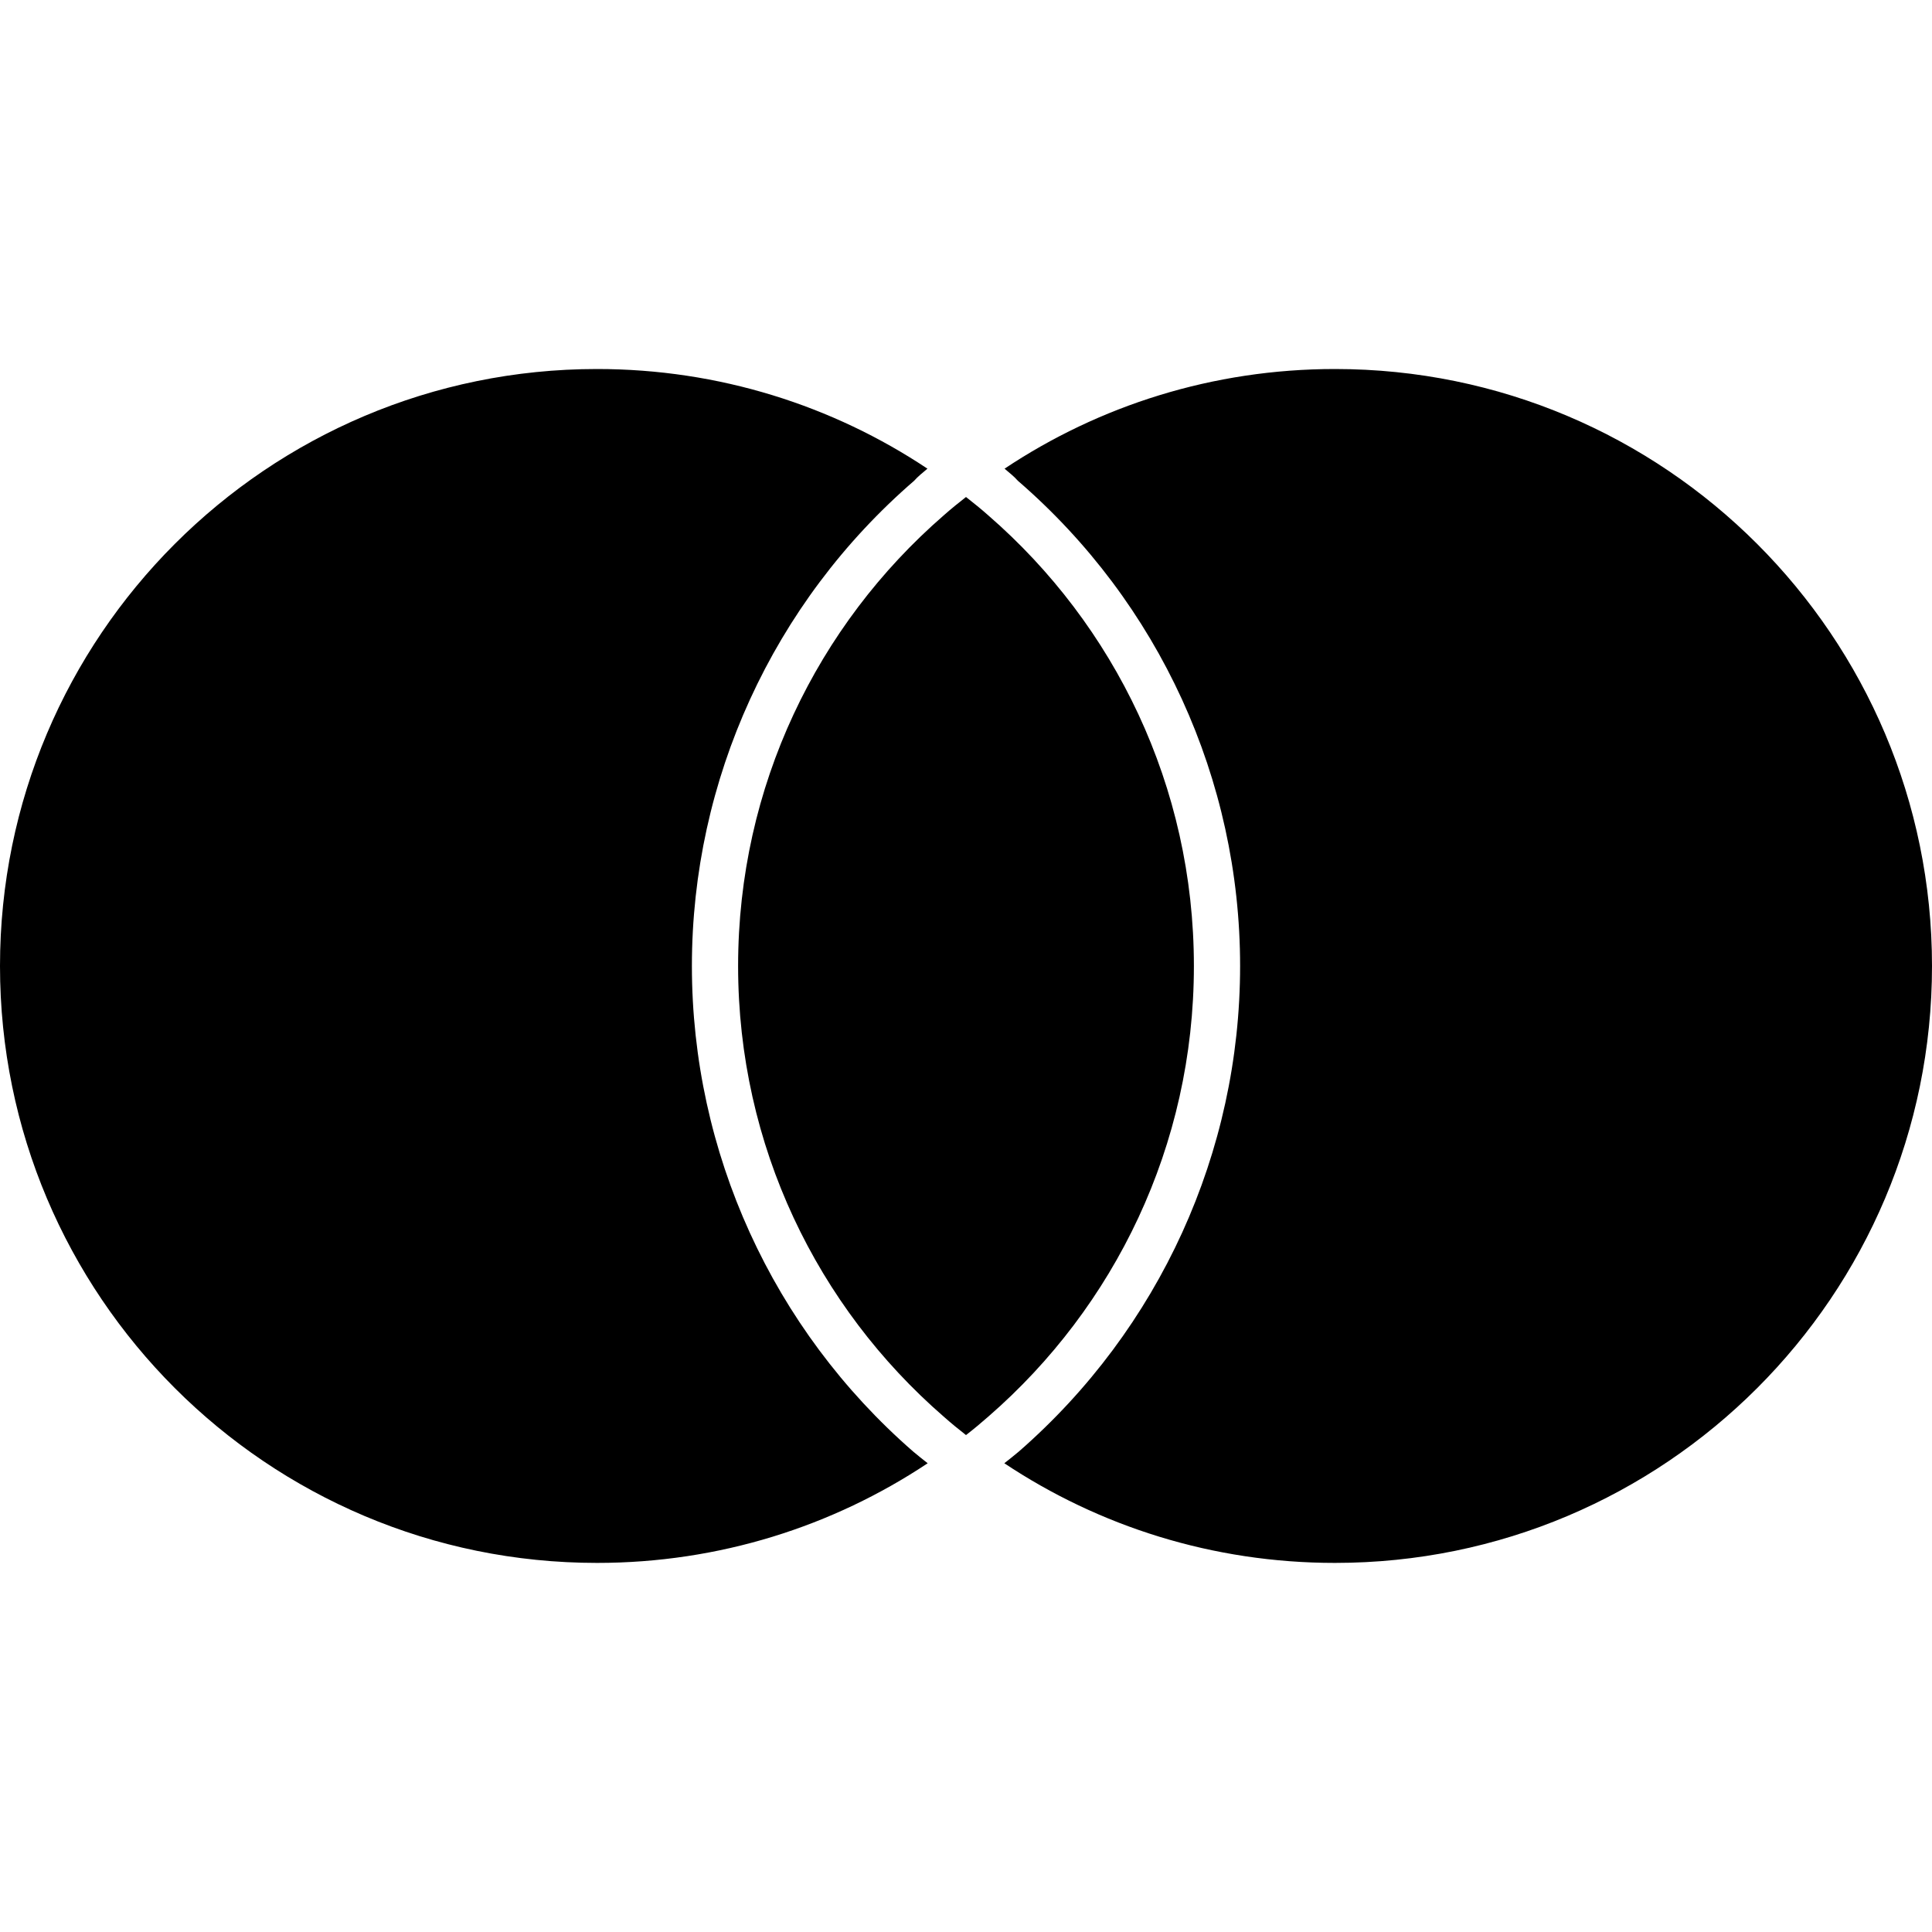
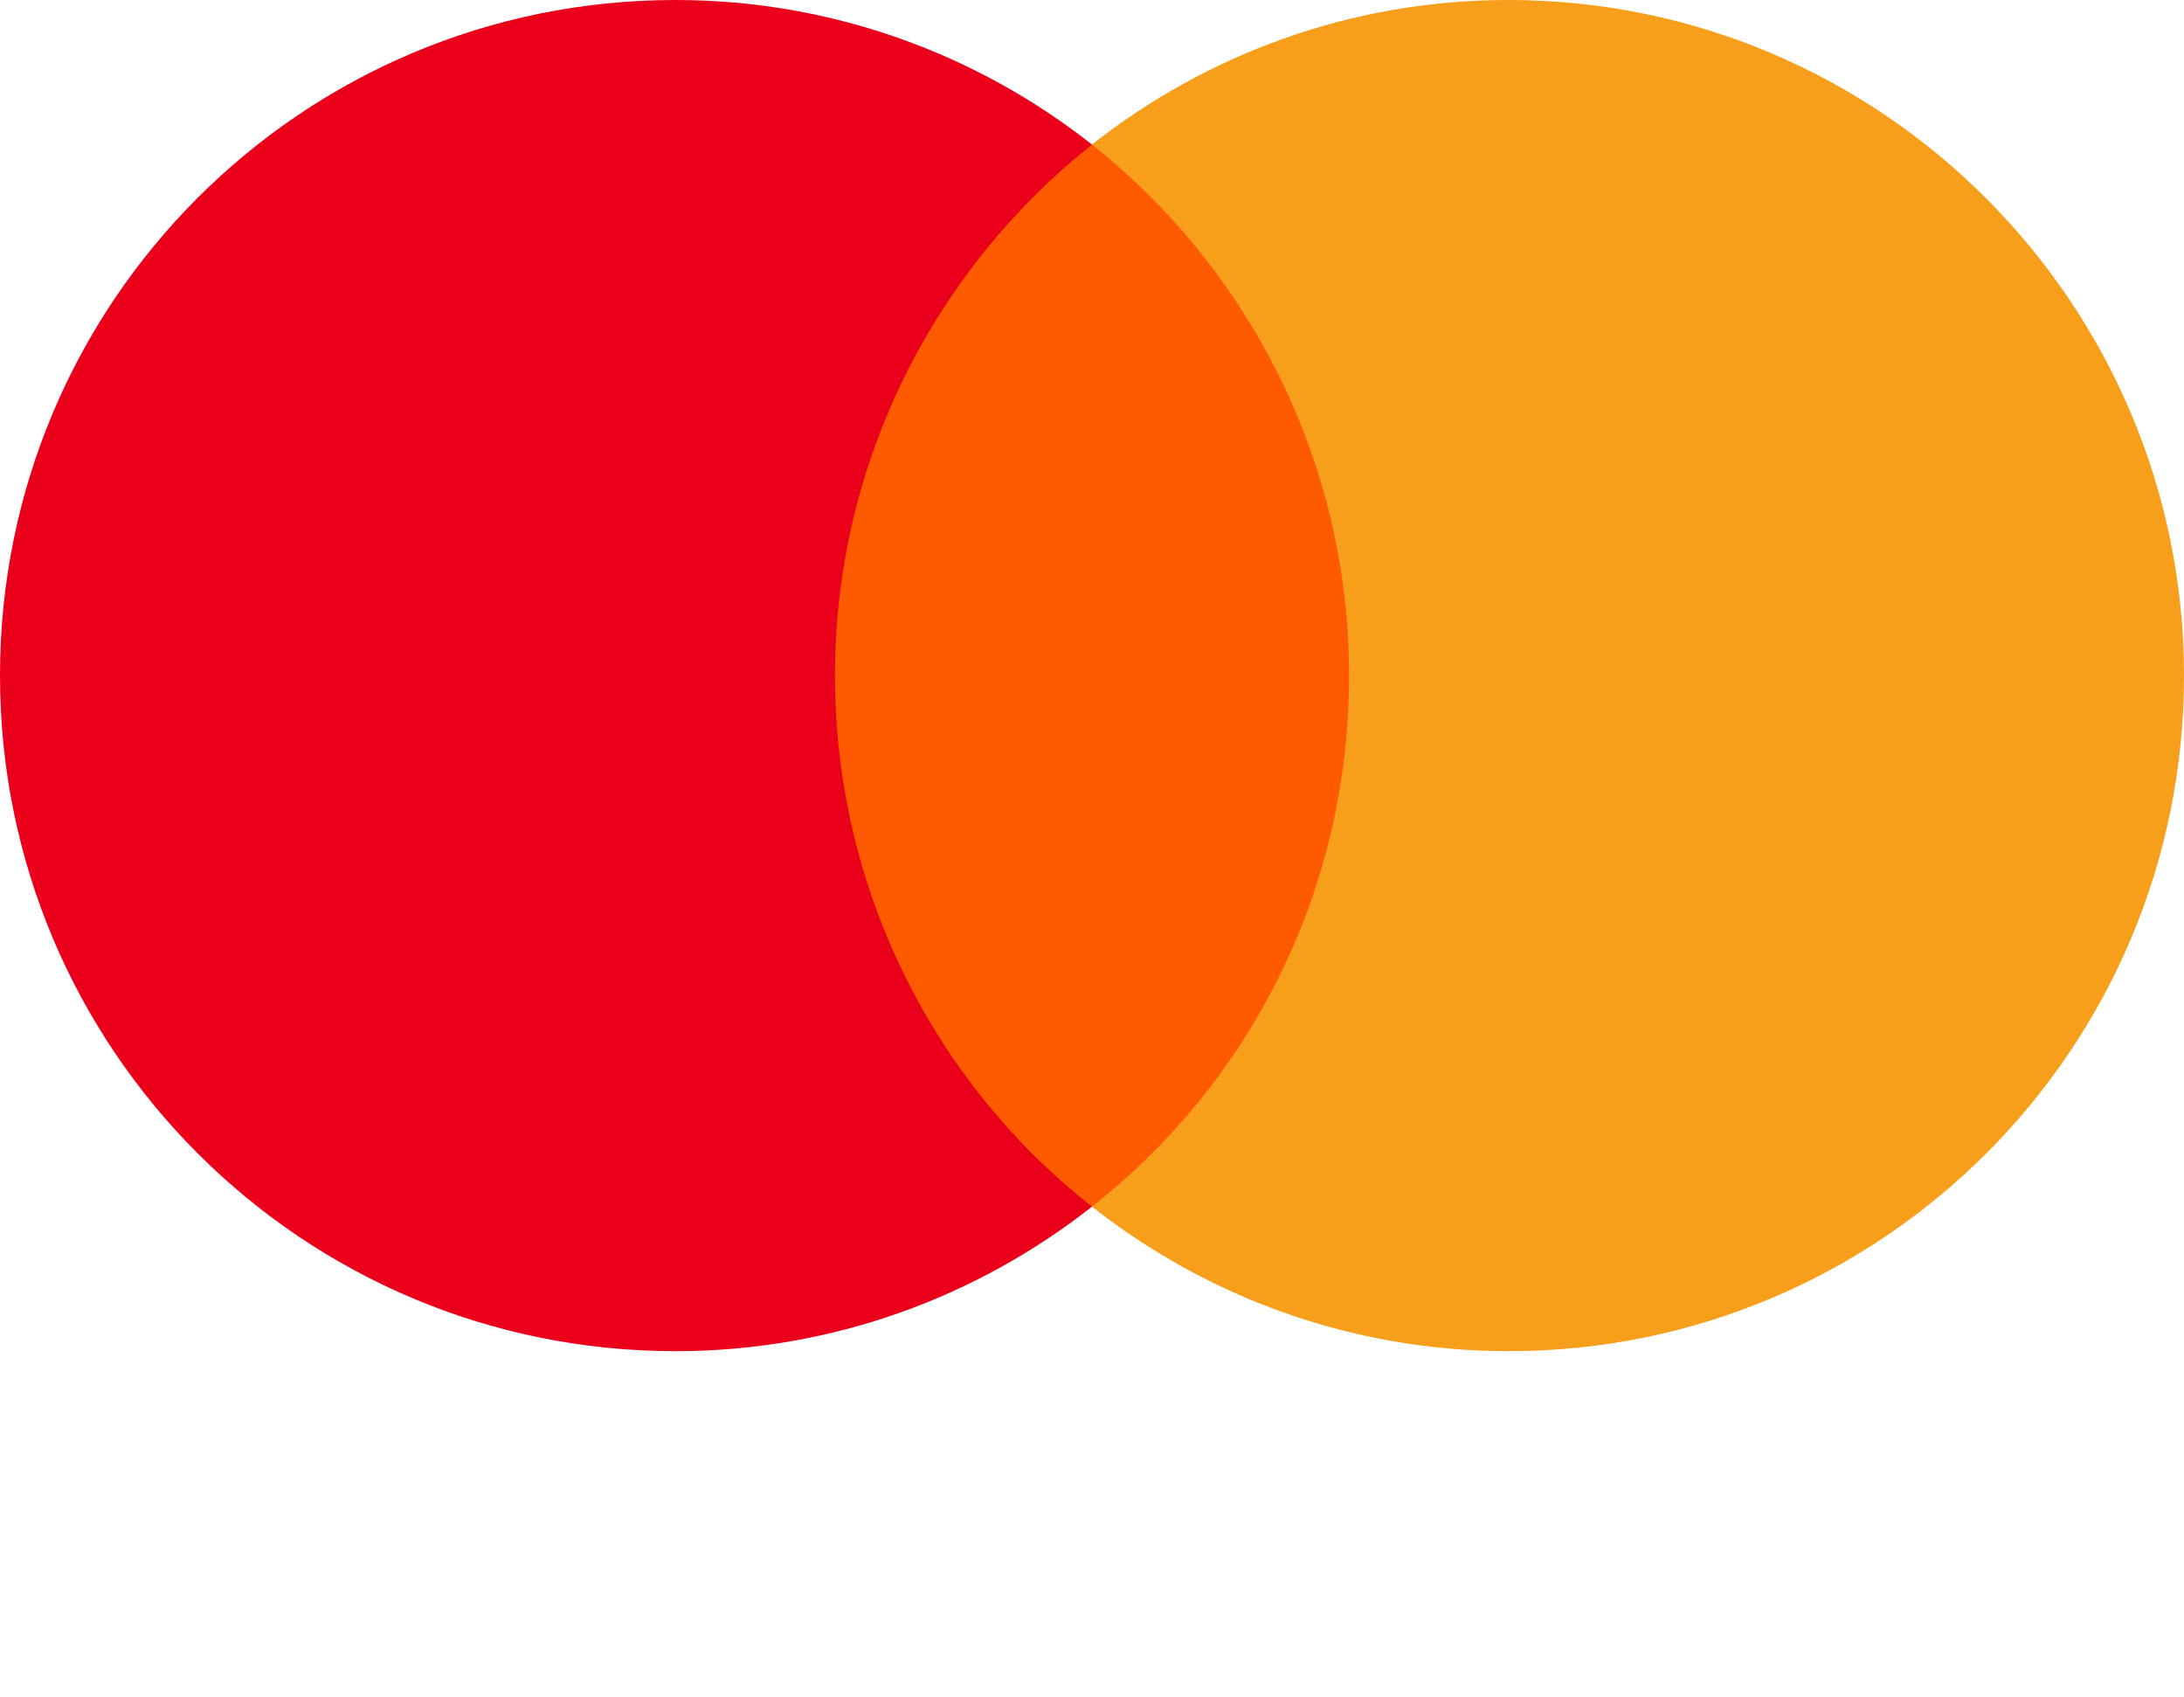
- <svg xmlns="http://www.w3.org/2000/svg" role="img" viewBox="0 0 24 24">
-   <path d="M11.343 18.031c.058.049.12.098.181.146-1.177.783-2.59 1.238-4.107 1.238C3.32 19.416 0 16.096 0 12c0-4.095 3.32-7.416 7.416-7.416 1.518 0 2.931.456 4.105 1.238-.06.051-.12.098-.165.15C9.6 7.489 8.595 9.688 8.595 12c0 2.311 1.001 4.51 2.748 6.031zm5.241-13.447c-1.52 0-2.931.456-4.105 1.238.06.051.12.098.165.15C14.4 7.489 15.405 9.688 15.405 12c0 2.31-1.001 4.507-2.748 6.031-.058.049-.12.098-.181.146 1.177.783 2.588 1.238 4.107 1.238C20.68 19.416 24 16.096 24 12c0-4.094-3.32-7.416-7.416-7.416zM12 6.174c-.096.075-.189.15-.28.231C10.156 7.764 9.169 9.765 9.169 12c0 2.236.987 4.236 2.551 5.595.09.08.185.158.28.232.096-.074.189-.152.28-.232 1.563-1.359 2.551-3.359 2.551-5.595 0-2.235-.987-4.236-2.551-5.595-.09-.08-.184-.156-.28-.231z" />
+ <svg xmlns="http://www.w3.org/2000/svg" viewBox="0 0 999.2 776">
+   <g>
+     <rect x="364" y="66.1" fill="#FF5A00" width="270.4" height="485.8" />
+     <path fill="#EB001B" d="M382,309c0-98.7,46.4-186.3,117.6-242.9C447.2,24.9,381.1,0,309,0C138.2,0,0,138.2,0,309s138.2,309,309,309c72.1,0,138.2-24.9,190.6-66.1C428.3,496.1,382,407.7,382,309z" />
+     <path fill="#F79E1B" d="M999.2,309c0,170.8-138.2,309-309,309c-72.1,0-138.2-24.9-190.6-66.1c72.1-56.7,117.6-144.2,117.6-242.9S570.8,122.7,499.6,66.1C551.9,24.9,618,0,690.1,0C861,0,999.2,139.1,999.2,309z" />
+   </g>
</svg>
